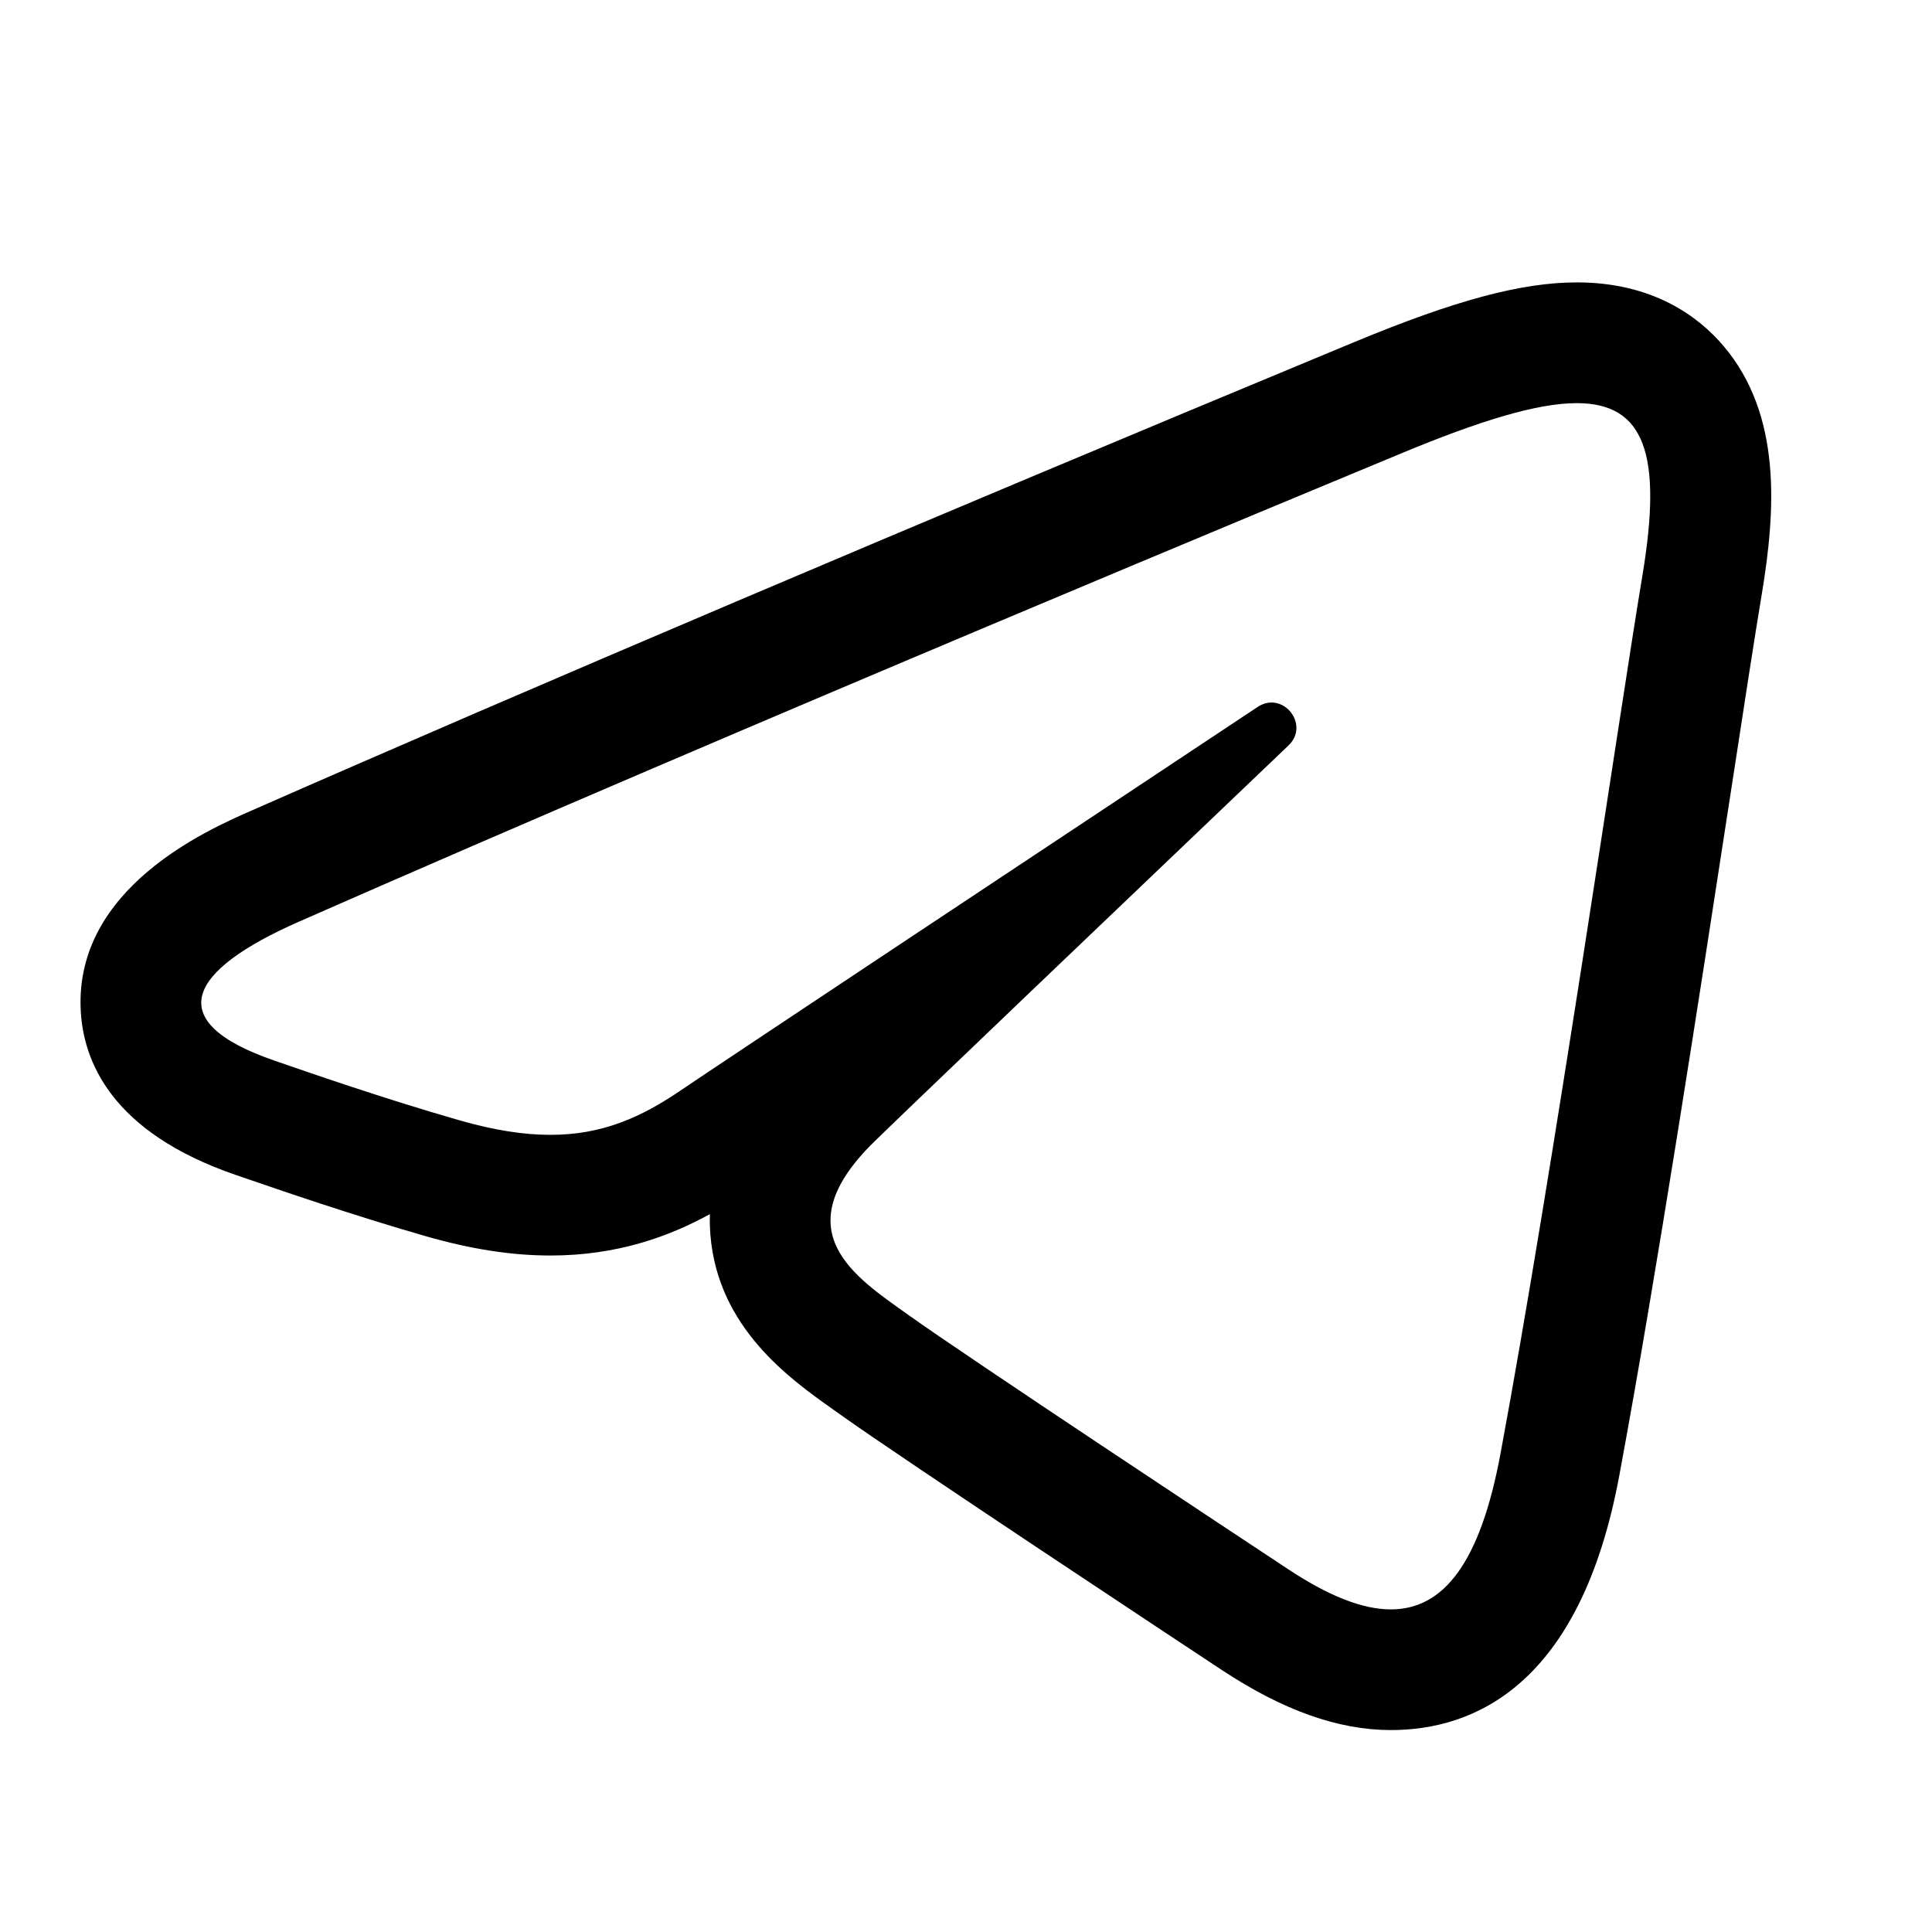
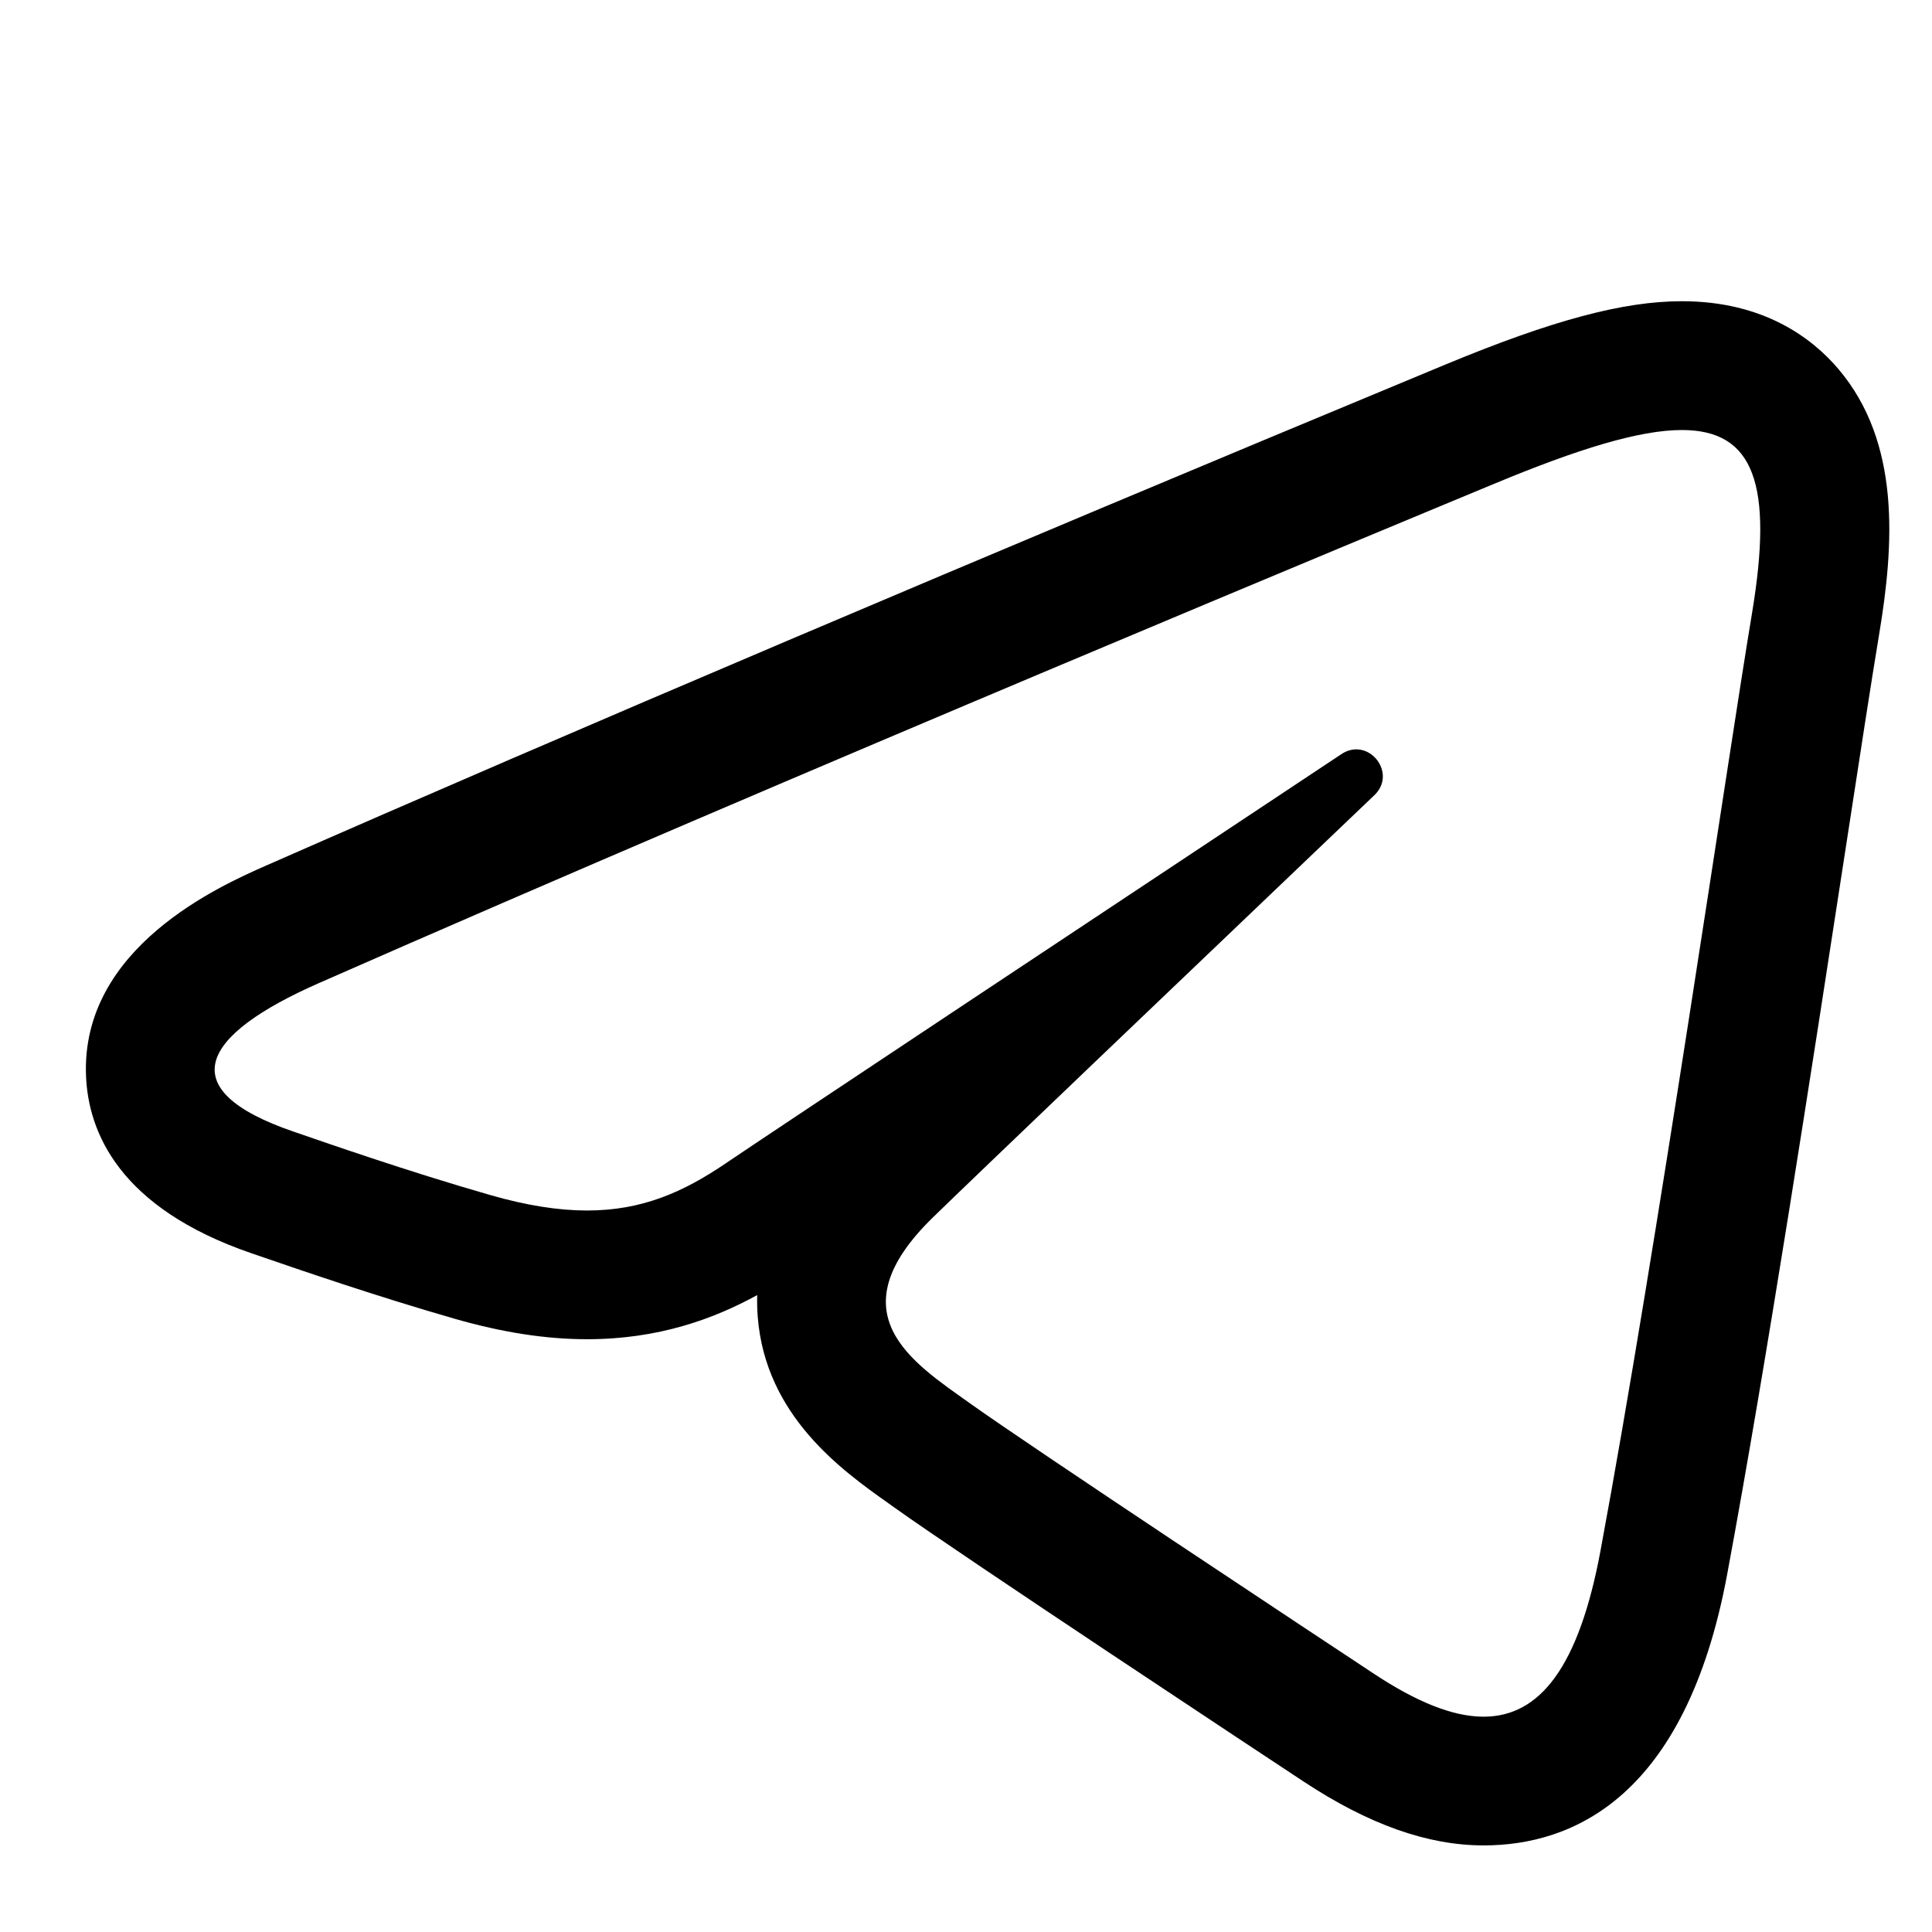
- <svg xmlns="http://www.w3.org/2000/svg" viewBox="0 0 48 48">
+ <svg xmlns="http://www.w3.org/2000/svg" viewBox="0 0 45 45" style="width: 100%; height: 100%;">
  <path d="M39.175,10.016c1.687,0,2.131,1.276,1.632,4.272c-0.571,3.426-2.216,14.769-3.528,21.83 c-0.502,2.702-1.407,3.867-2.724,3.867c-0.724,0-1.572-0.352-2.546-0.995c-1.32-0.872-7.984-5.279-9.431-6.314 c-1.32-0.943-3.141-2.078-0.857-4.312c0.813-0.796,6.14-5.883,10.29-9.842c0.443-0.423,0.072-1.068-0.42-1.068 c-0.112,0-0.231,0.034-0.347,0.111c-5.594,3.71-13.351,8.859-14.338,9.53c-0.987,0.67-1.949,1.1-3.231,1.1 c-0.655,0-1.394-0.112-2.263-0.362c-1.943-0.558-3.84-1.223-4.579-1.477c-2.845-0.976-2.17-2.241,0.593-3.457 c11.078-4.873,25.413-10.815,27.392-11.637C36.746,10.461,38.178,10.016,39.175,10.016 M39.175,7.016L39.175,7.016 c-1.368,0-3.015,0.441-5.506,1.474L33.37,8.614C22.735,13.03,13.092,17.128,6.218,20.152c-1.074,0.473-4.341,1.91-4.214,4.916 c0.054,1.297,0.768,3.065,3.856,4.124l0.228,0.078c0.862,0.297,2.657,0.916,4.497,1.445c1.12,0.322,2.132,0.478,3.091,0.478 c1.664,0,2.953-0.475,3.961-1.028c-0.005,0.168-0.001,0.337,0.012,0.507c0.182,2.312,1.97,3.58,3.038,4.338l0.149,0.106 c1.577,1.128,8.714,5.843,9.522,6.376c1.521,1.004,2.894,1.491,4.199,1.491c2.052,0,4.703-1.096,5.673-6.318 c0.921-4.953,1.985-11.872,2.762-16.924c0.331-2.156,0.603-3.924,0.776-4.961c0.349-2.094,0.509-4.466-0.948-6.185 C42.208,7.875,41.08,7.016,39.175,7.016L39.175,7.016z" />
</svg>
